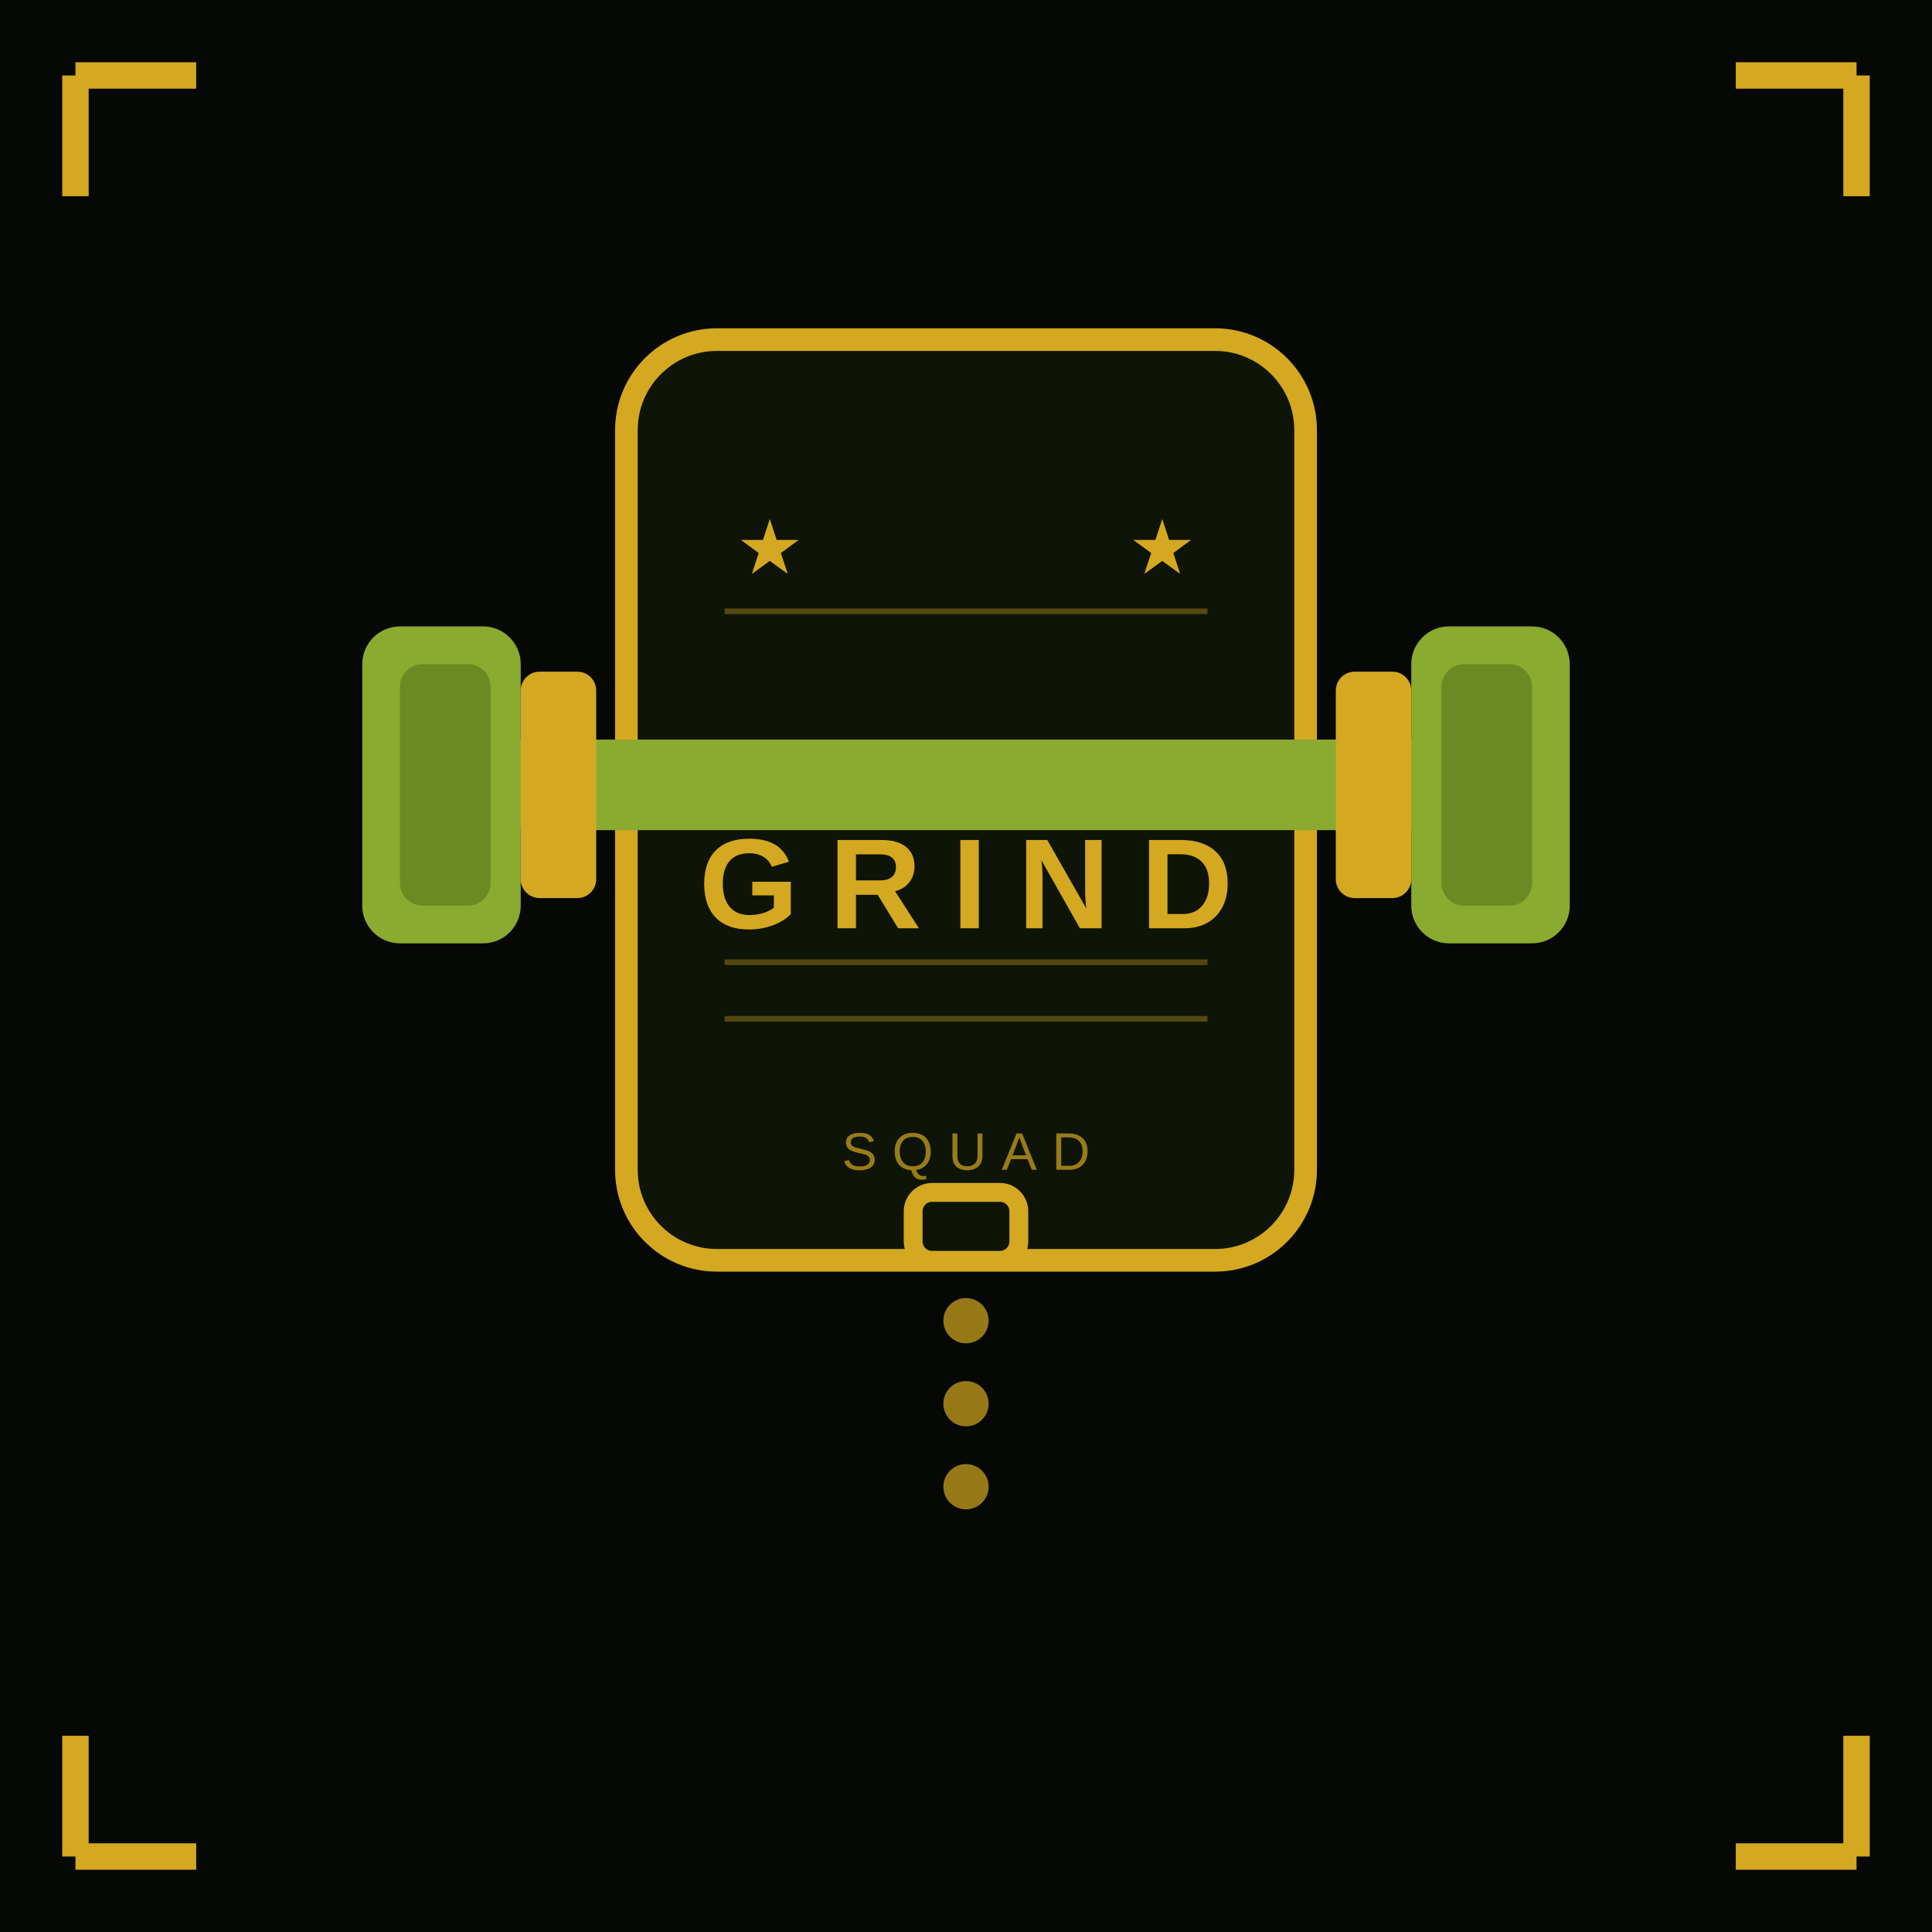
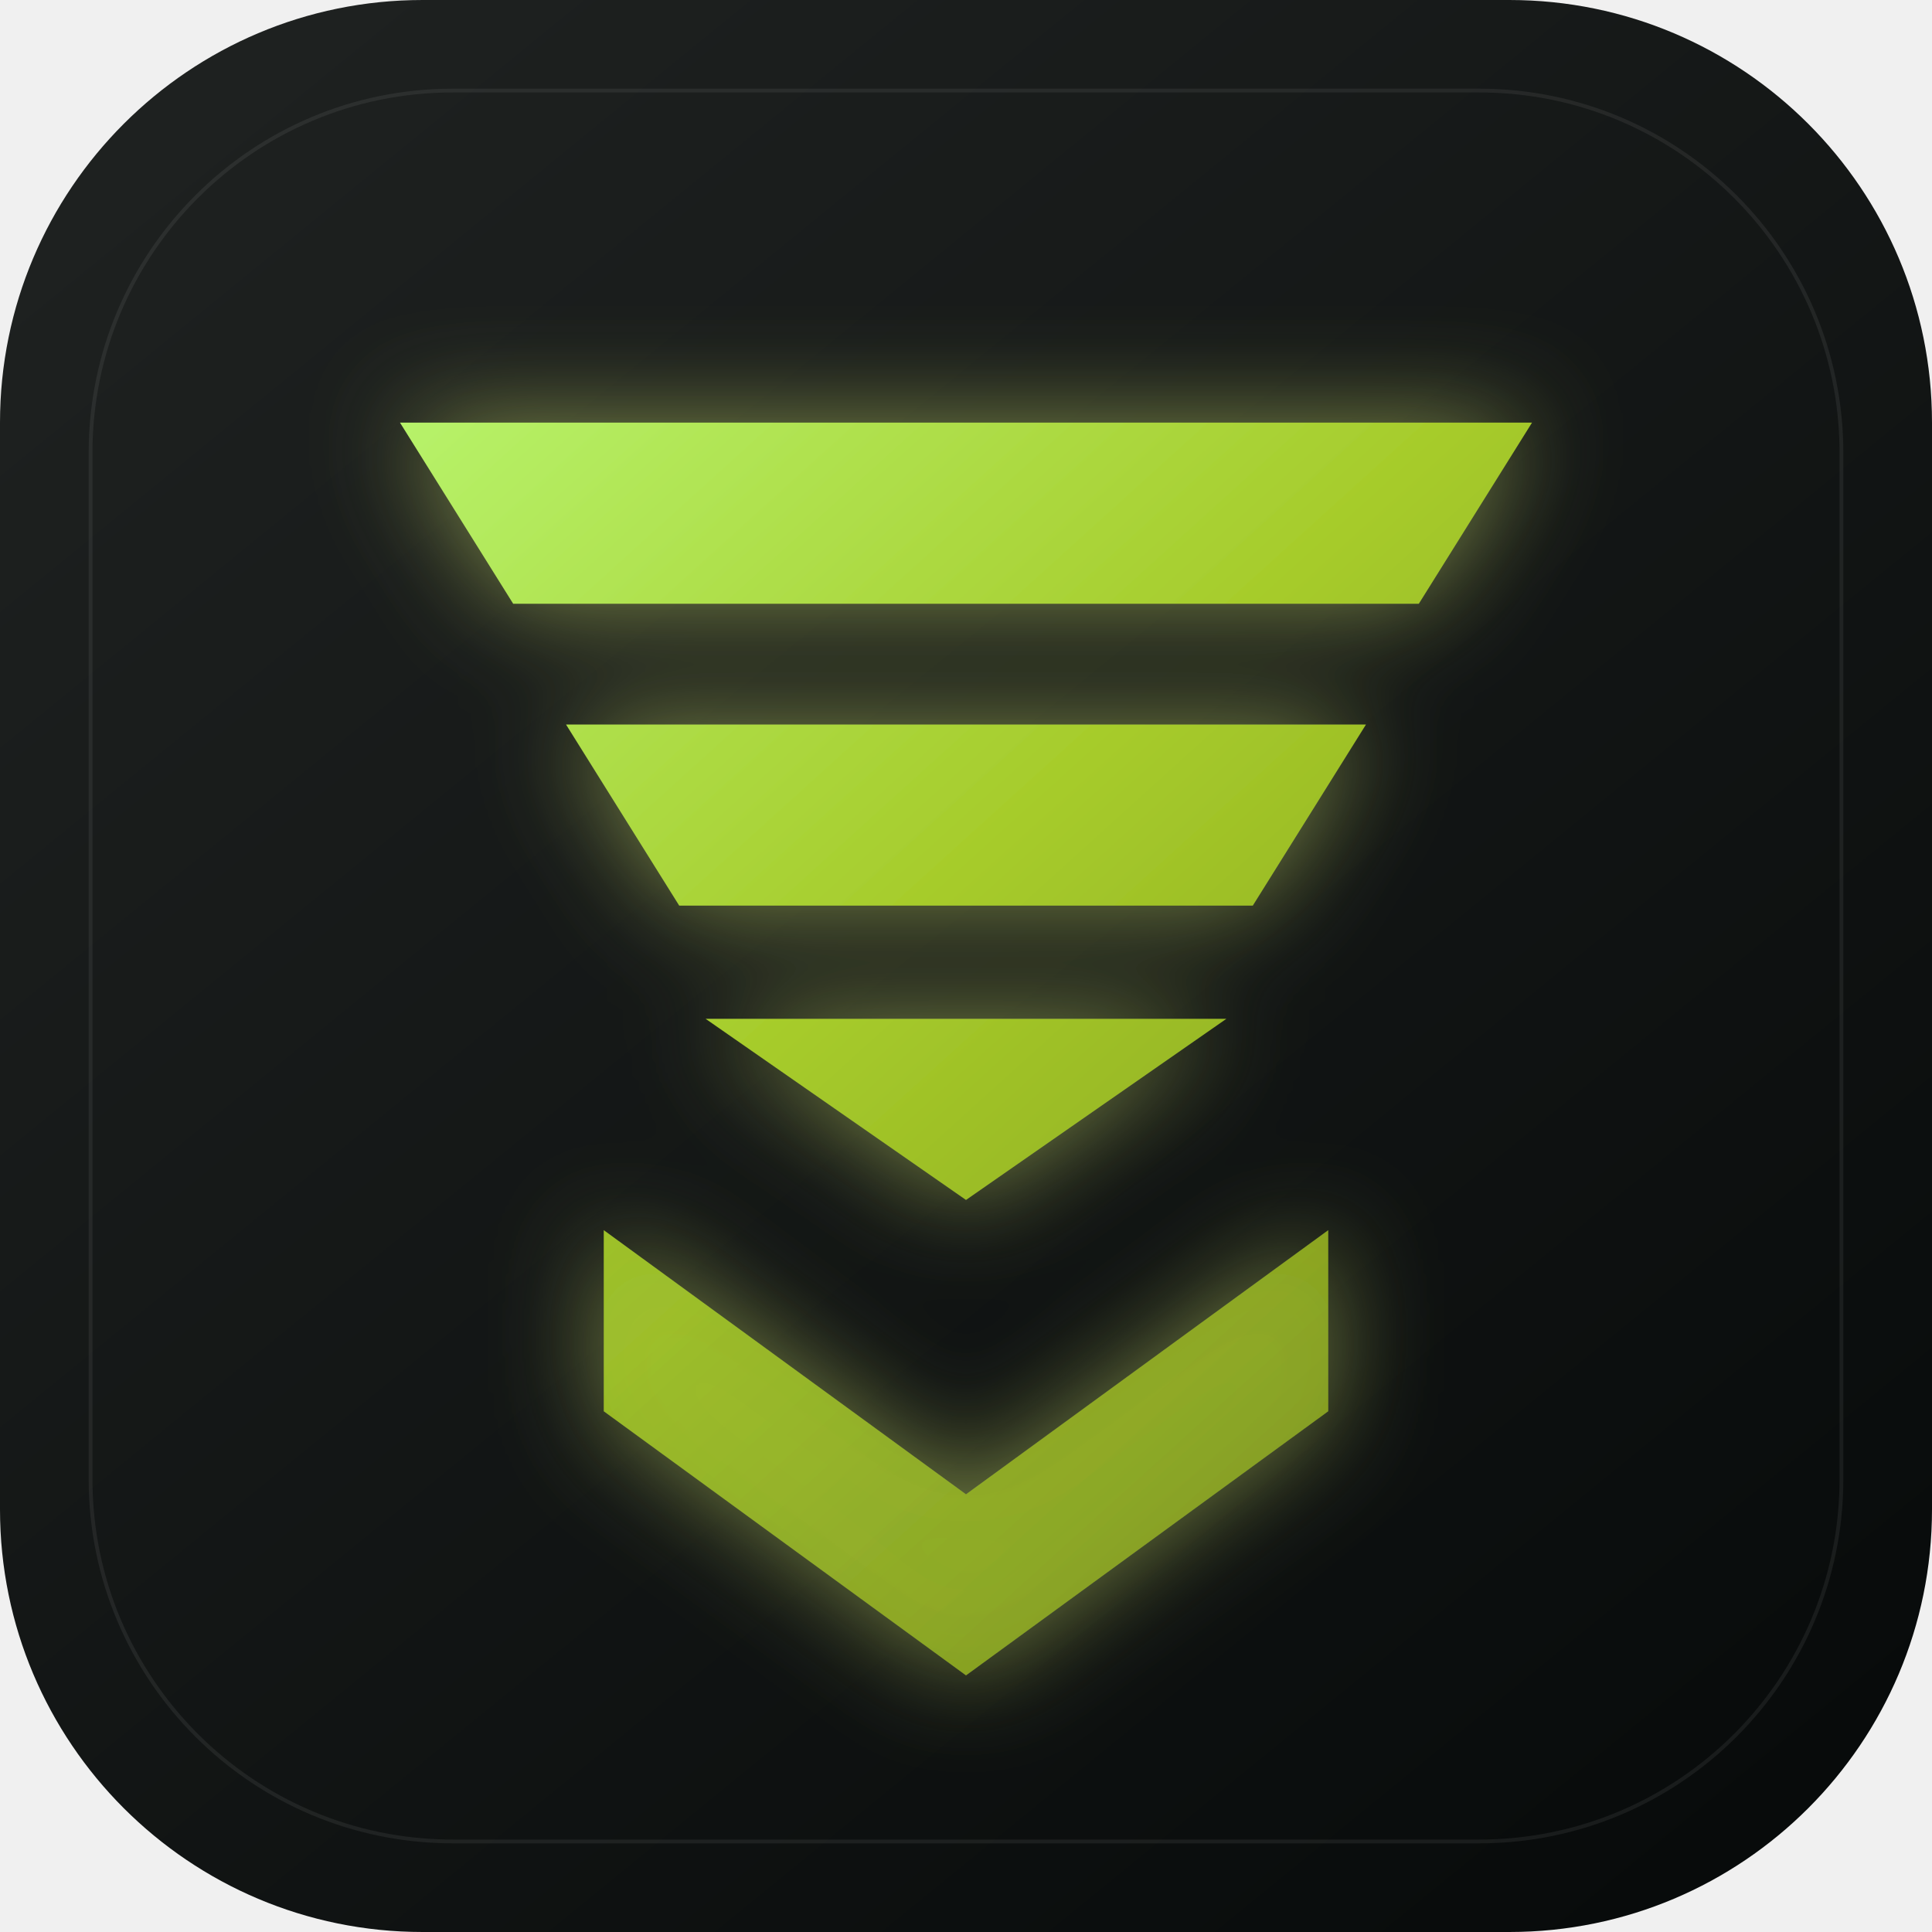
<svg xmlns="http://www.w3.org/2000/svg" viewBox="0 0 512 512">
-   <rect width="512" height="512" fill="#060805" />
-   <path d="M20,20 L52,20 M20,20 L20,52" stroke="#d4a820" stroke-width="7" fill="none" />
-   <path d="M492,20 L460,20 M492,20 L492,52" stroke="#d4a820" stroke-width="7" fill="none" />
-   <path d="M20,492 L52,492 M20,492 L20,460" stroke="#d4a820" stroke-width="7" fill="none" />
-   <path d="M492,492 L460,492 M492,492 L492,460" stroke="#d4a820" stroke-width="7" fill="none" />
-   <rect x="166" y="90" width="180" height="244" rx="24" fill="#0e1408" stroke="#d4a820" stroke-width="6" />
-   <rect x="242" y="316" width="28" height="18" rx="5" fill="#0e1408" stroke="#d4a820" stroke-width="5" />
-   <circle cx="256" cy="350" r="6" fill="#d4a820" opacity="0.7" />
-   <circle cx="256" cy="372" r="6" fill="#d4a820" opacity="0.7" />
-   <circle cx="256" cy="394" r="6" fill="#d4a820" opacity="0.7" />
-   <rect x="110" y="196" width="292" height="24" rx="6" fill="#8aaa30" />
-   <rect x="96" y="166" width="42" height="84" rx="10" fill="#8aaa30" />
-   <rect x="106" y="176" width="24" height="64" rx="6" fill="#6a8a22" />
-   <rect x="374" y="166" width="42" height="84" rx="10" fill="#8aaa30" />
-   <rect x="382" y="176" width="24" height="64" rx="6" fill="#6a8a22" />
-   <rect x="138" y="178" width="20" height="60" rx="5" fill="#d4a820" />
-   <rect x="354" y="178" width="20" height="60" rx="5" fill="#d4a820" />
-   <text x="204" y="152" font-family="Arial" font-size="20" fill="#d4a820" text-anchor="middle">★</text>
-   <text x="308" y="152" font-family="Arial" font-size="20" fill="#d4a820" text-anchor="middle">★</text>
-   <line x1="192" y1="162" x2="320" y2="162" stroke="#d4a820" stroke-width="1.5" opacity="0.35" />
-   <line x1="192" y1="255" x2="320" y2="255" stroke="#d4a820" stroke-width="1.5" opacity="0.35" />
-   <line x1="192" y1="270" x2="320" y2="270" stroke="#d4a820" stroke-width="1.5" opacity="0.35" />
-   <text x="256" y="246" font-family="Arial,sans-serif" font-weight="bold" font-size="34" fill="#d4a820" text-anchor="middle" letter-spacing="8">GRIND</text>
-   <text x="256" y="310" font-family="Arial,sans-serif" font-size="14" fill="#d4a820" text-anchor="middle" letter-spacing="4" opacity="0.7">SQUAD</text>
+   <defs>
+     <linearGradient id="bg" x1="64" y1="20" x2="452" y2="496" gradientUnits="userSpaceOnUse">
+       <stop stop-color="#1E2120" />
+       <stop offset="1" stop-color="#080B0B" />
+     </linearGradient>
+     <linearGradient id="lime" x1="112" y1="102" x2="400" y2="420" gradientUnits="userSpaceOnUse">
+       <stop stop-color="#B7F36B" />
+       <stop offset=".45" stop-color="#A6CB2A" />
+       <stop offset="1" stop-color="#80961F" />
+     </linearGradient>
+     <filter id="glow" x="-30%" y="-30%" width="160%" height="160%">
+       <feGaussianBlur stdDeviation="14" result="blur" />
+       <feColorMatrix in="blur" type="matrix" values="0 0 0 0 0.65 0 0 0 0 0.8 0 0 0 0 0.16 0 0 0 .55 0" />
+       <feMerge>
+         <feMergeNode />
+         <feMergeNode in="SourceGraphic" />
+       </feMerge>
+     </filter>
+   </defs>
+   <rect width="512" height="512" rx="112" fill="url(#bg)" />
+   <rect x="24" y="24" width="464" height="464" rx="96" fill="none" stroke="#fff" stroke-opacity=".07" />
+   <g filter="url(#glow)">
+     <path d="M106 112h300l-30 48H136l-30-48Z" fill="url(#lime)" />
+     <path d="M150 192h212l-30 48H180l-30-48Z" fill="url(#lime)" />
+     <path d="M187 270h138l-69 48-69-48Z" fill="url(#lime)" />
+     <path d="M160 326 256 396l96-70v48l-96 70-96-70v-48Z" fill="url(#lime)" opacity=".94" />
+   </g>
</svg>
